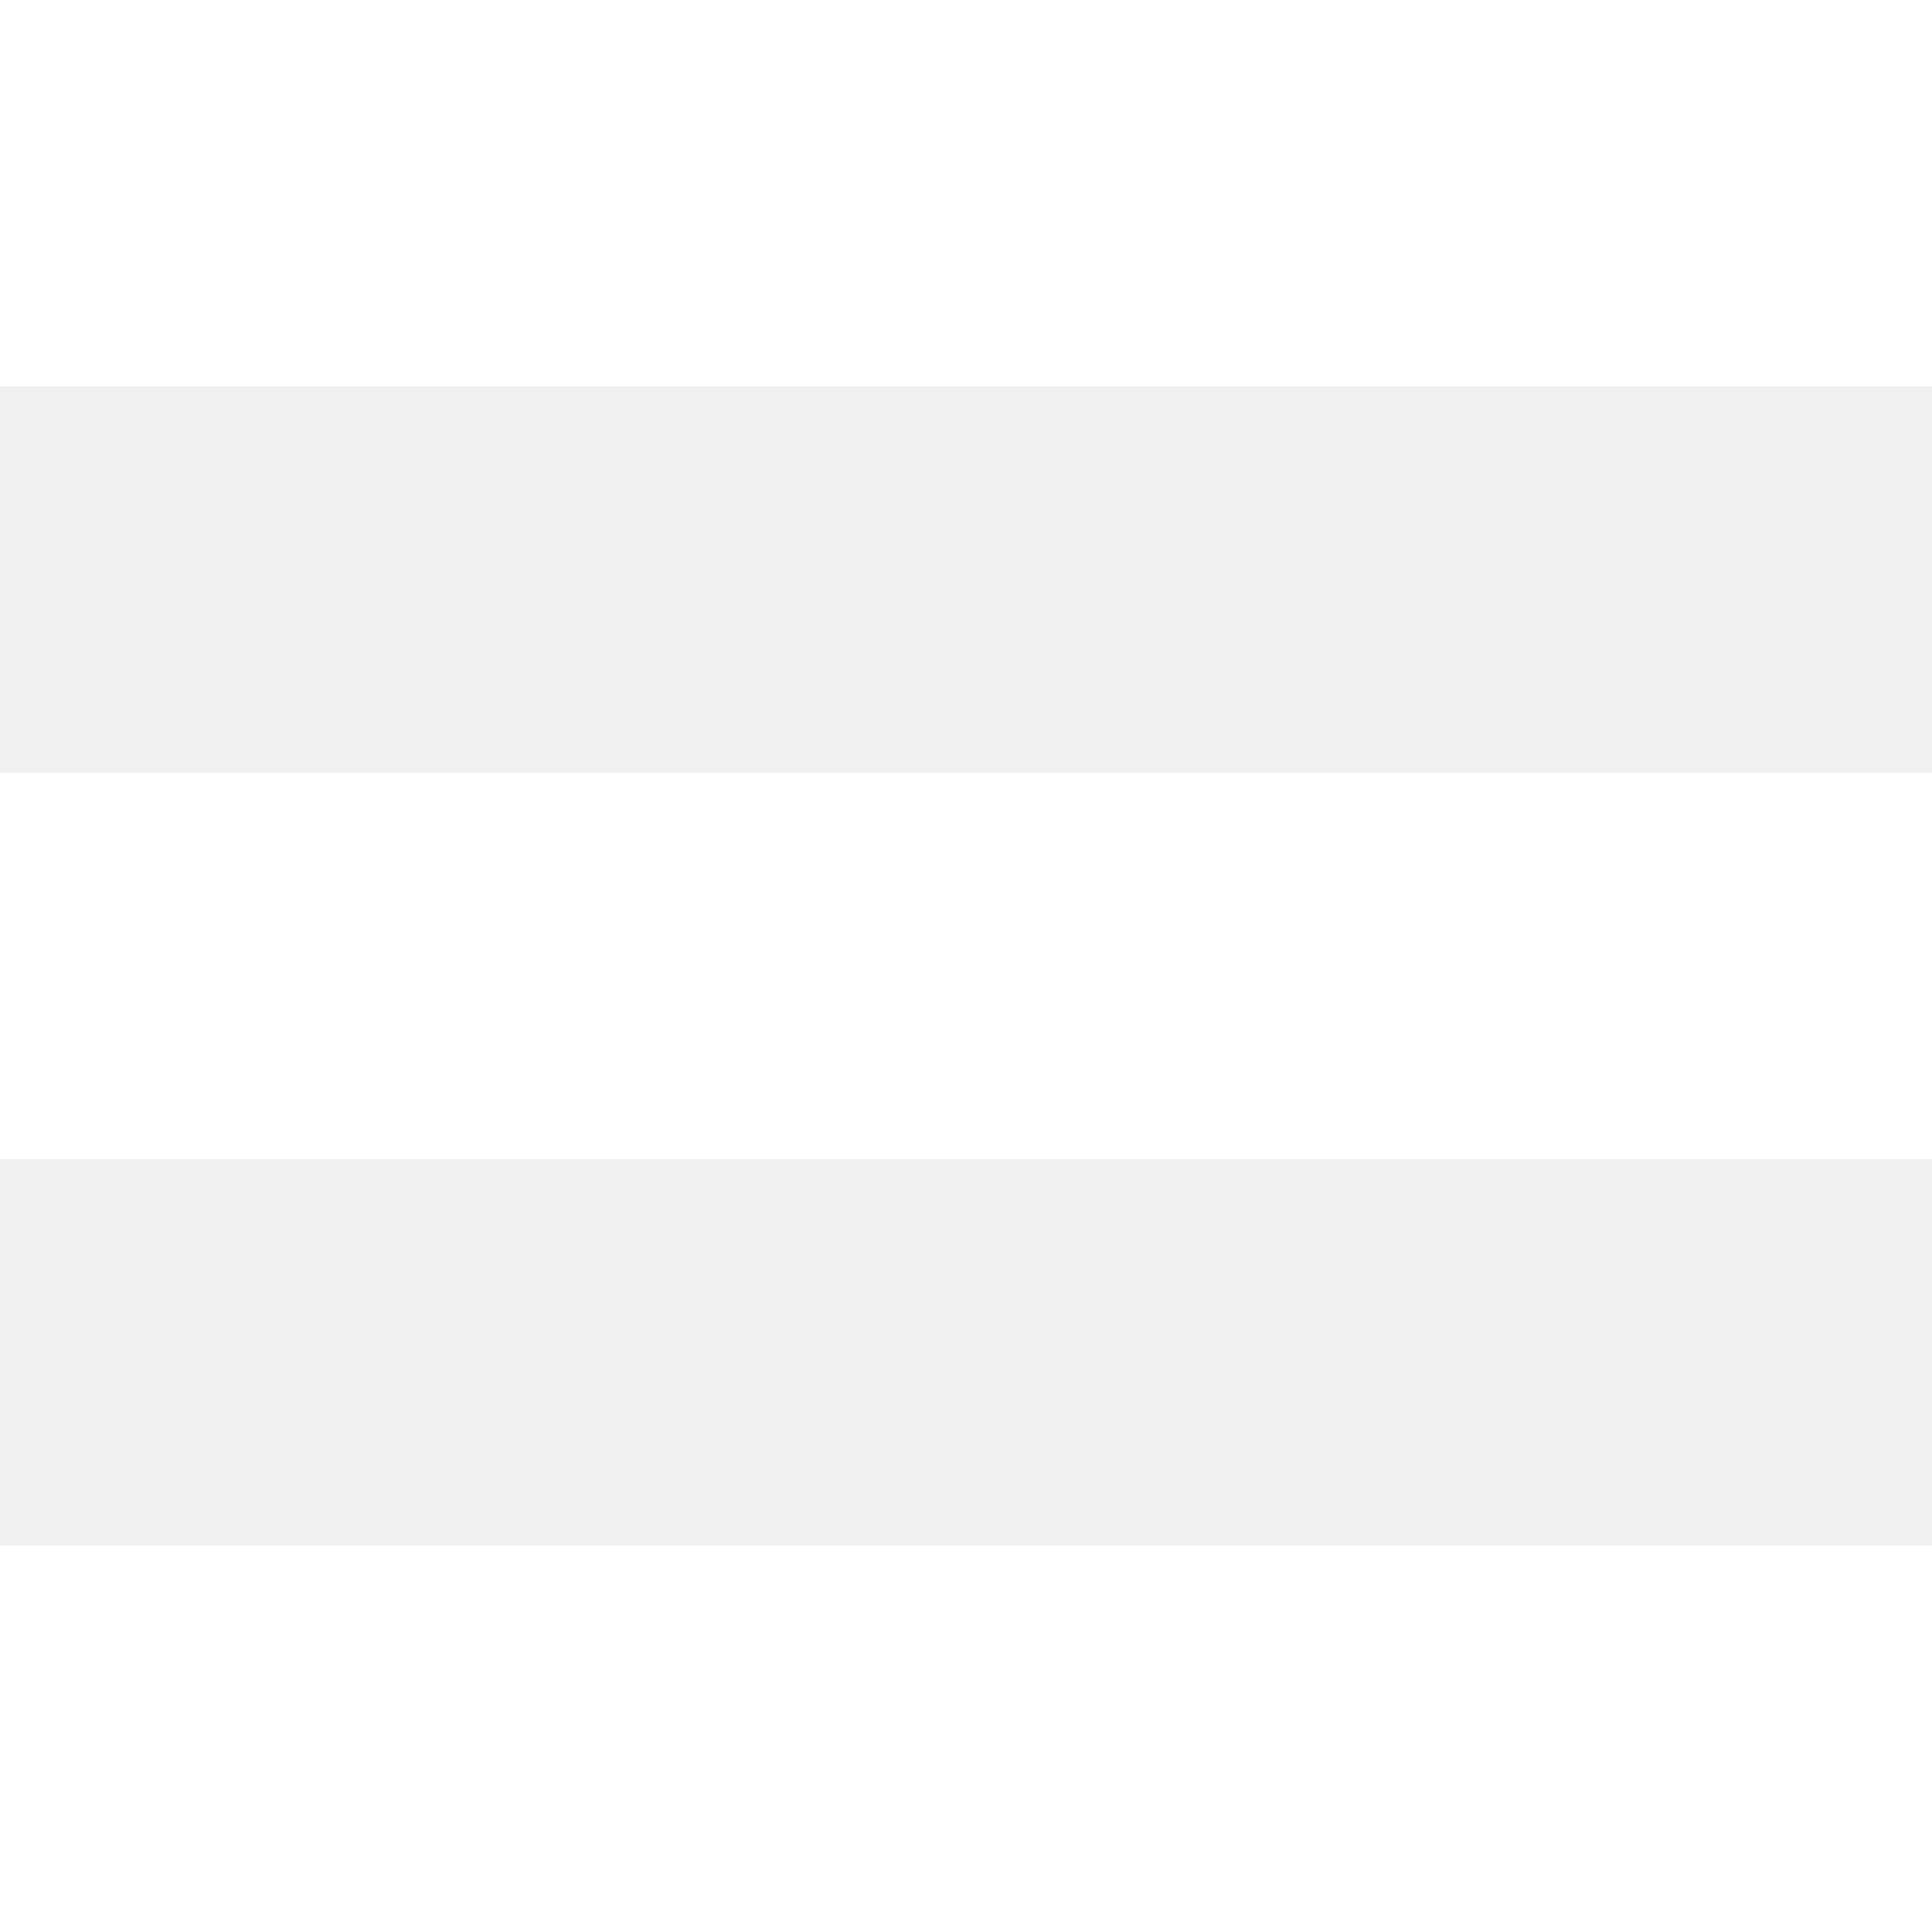
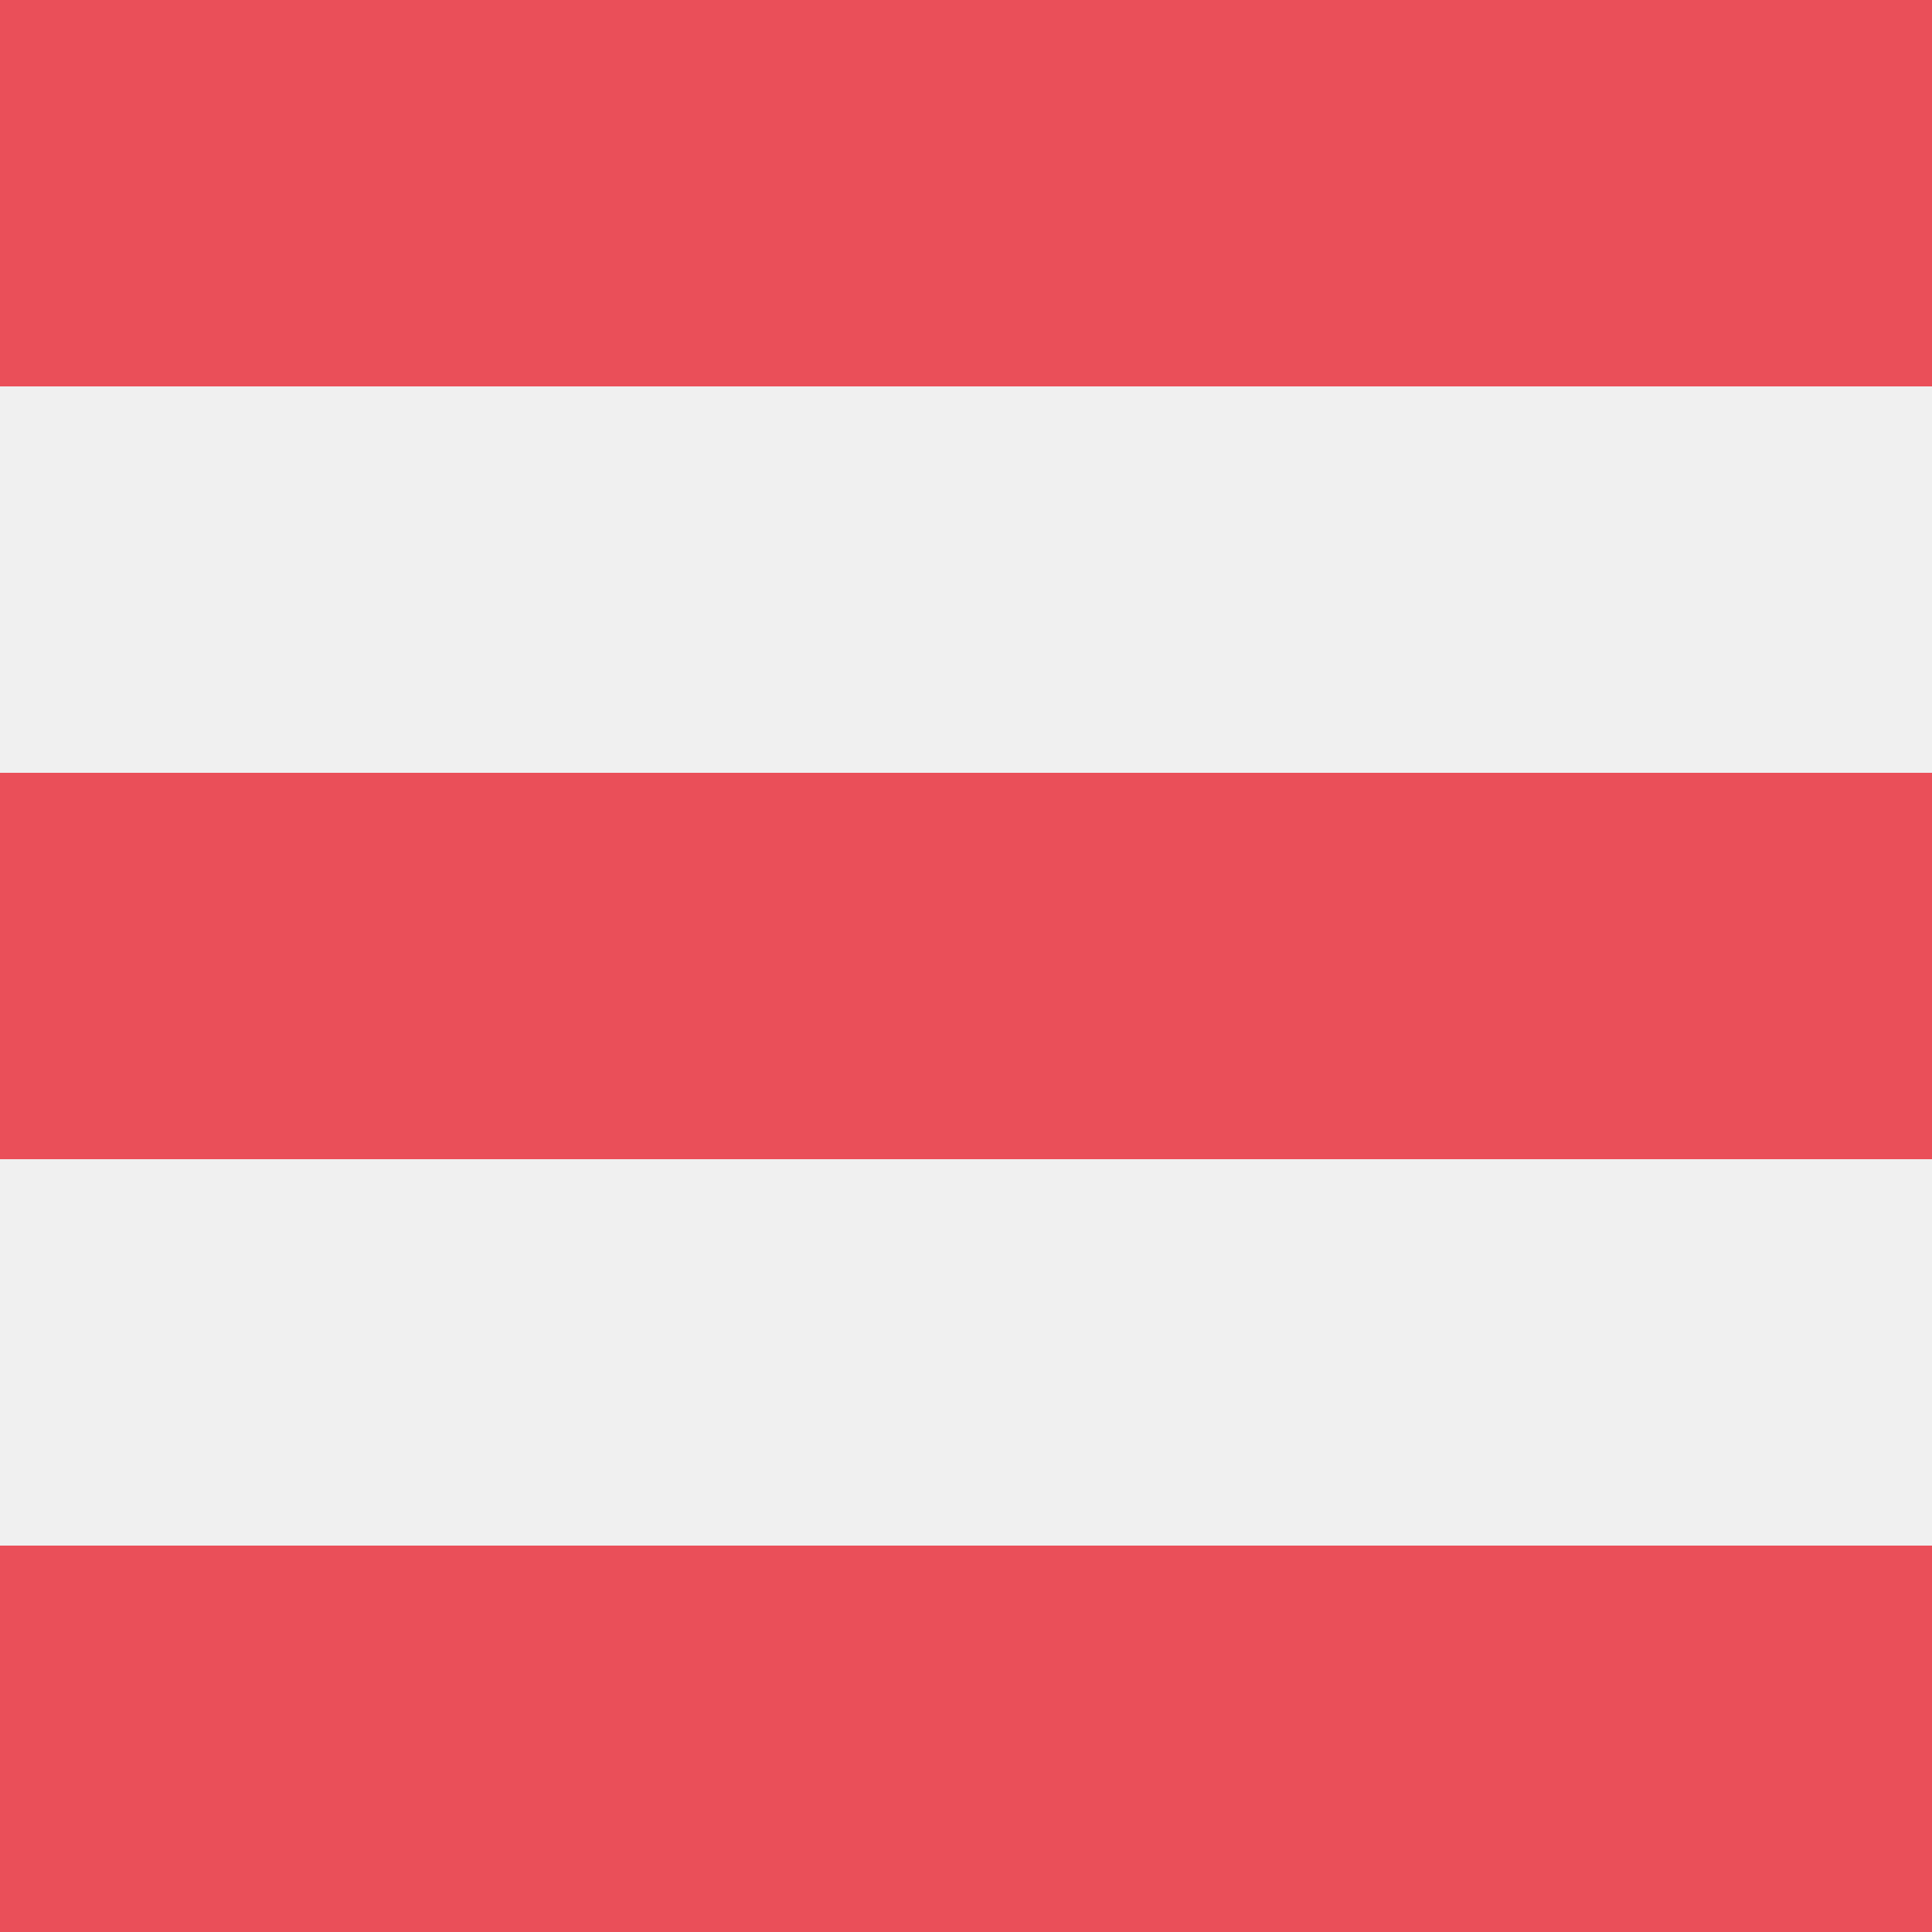
<svg xmlns="http://www.w3.org/2000/svg" width="30" height="30" viewBox="0 0 30 30" fill="none">
-   <path d="M30 6H0V0H30V6Z" fill="white" />
-   <path d="M30 18H0V12H30V18Z" fill="white" />
-   <path d="M0 30H30V24H0V30Z" fill="white" />
+   <path d="M30 6H0V0H30V6Z" fill="#EA4F59" />
+   <path d="M30 18H0V12H30V18Z" fill="#EA4F59" />
+   <path d="M0 30H30V24H0V30Z" fill="#EA4F59" />
</svg>
